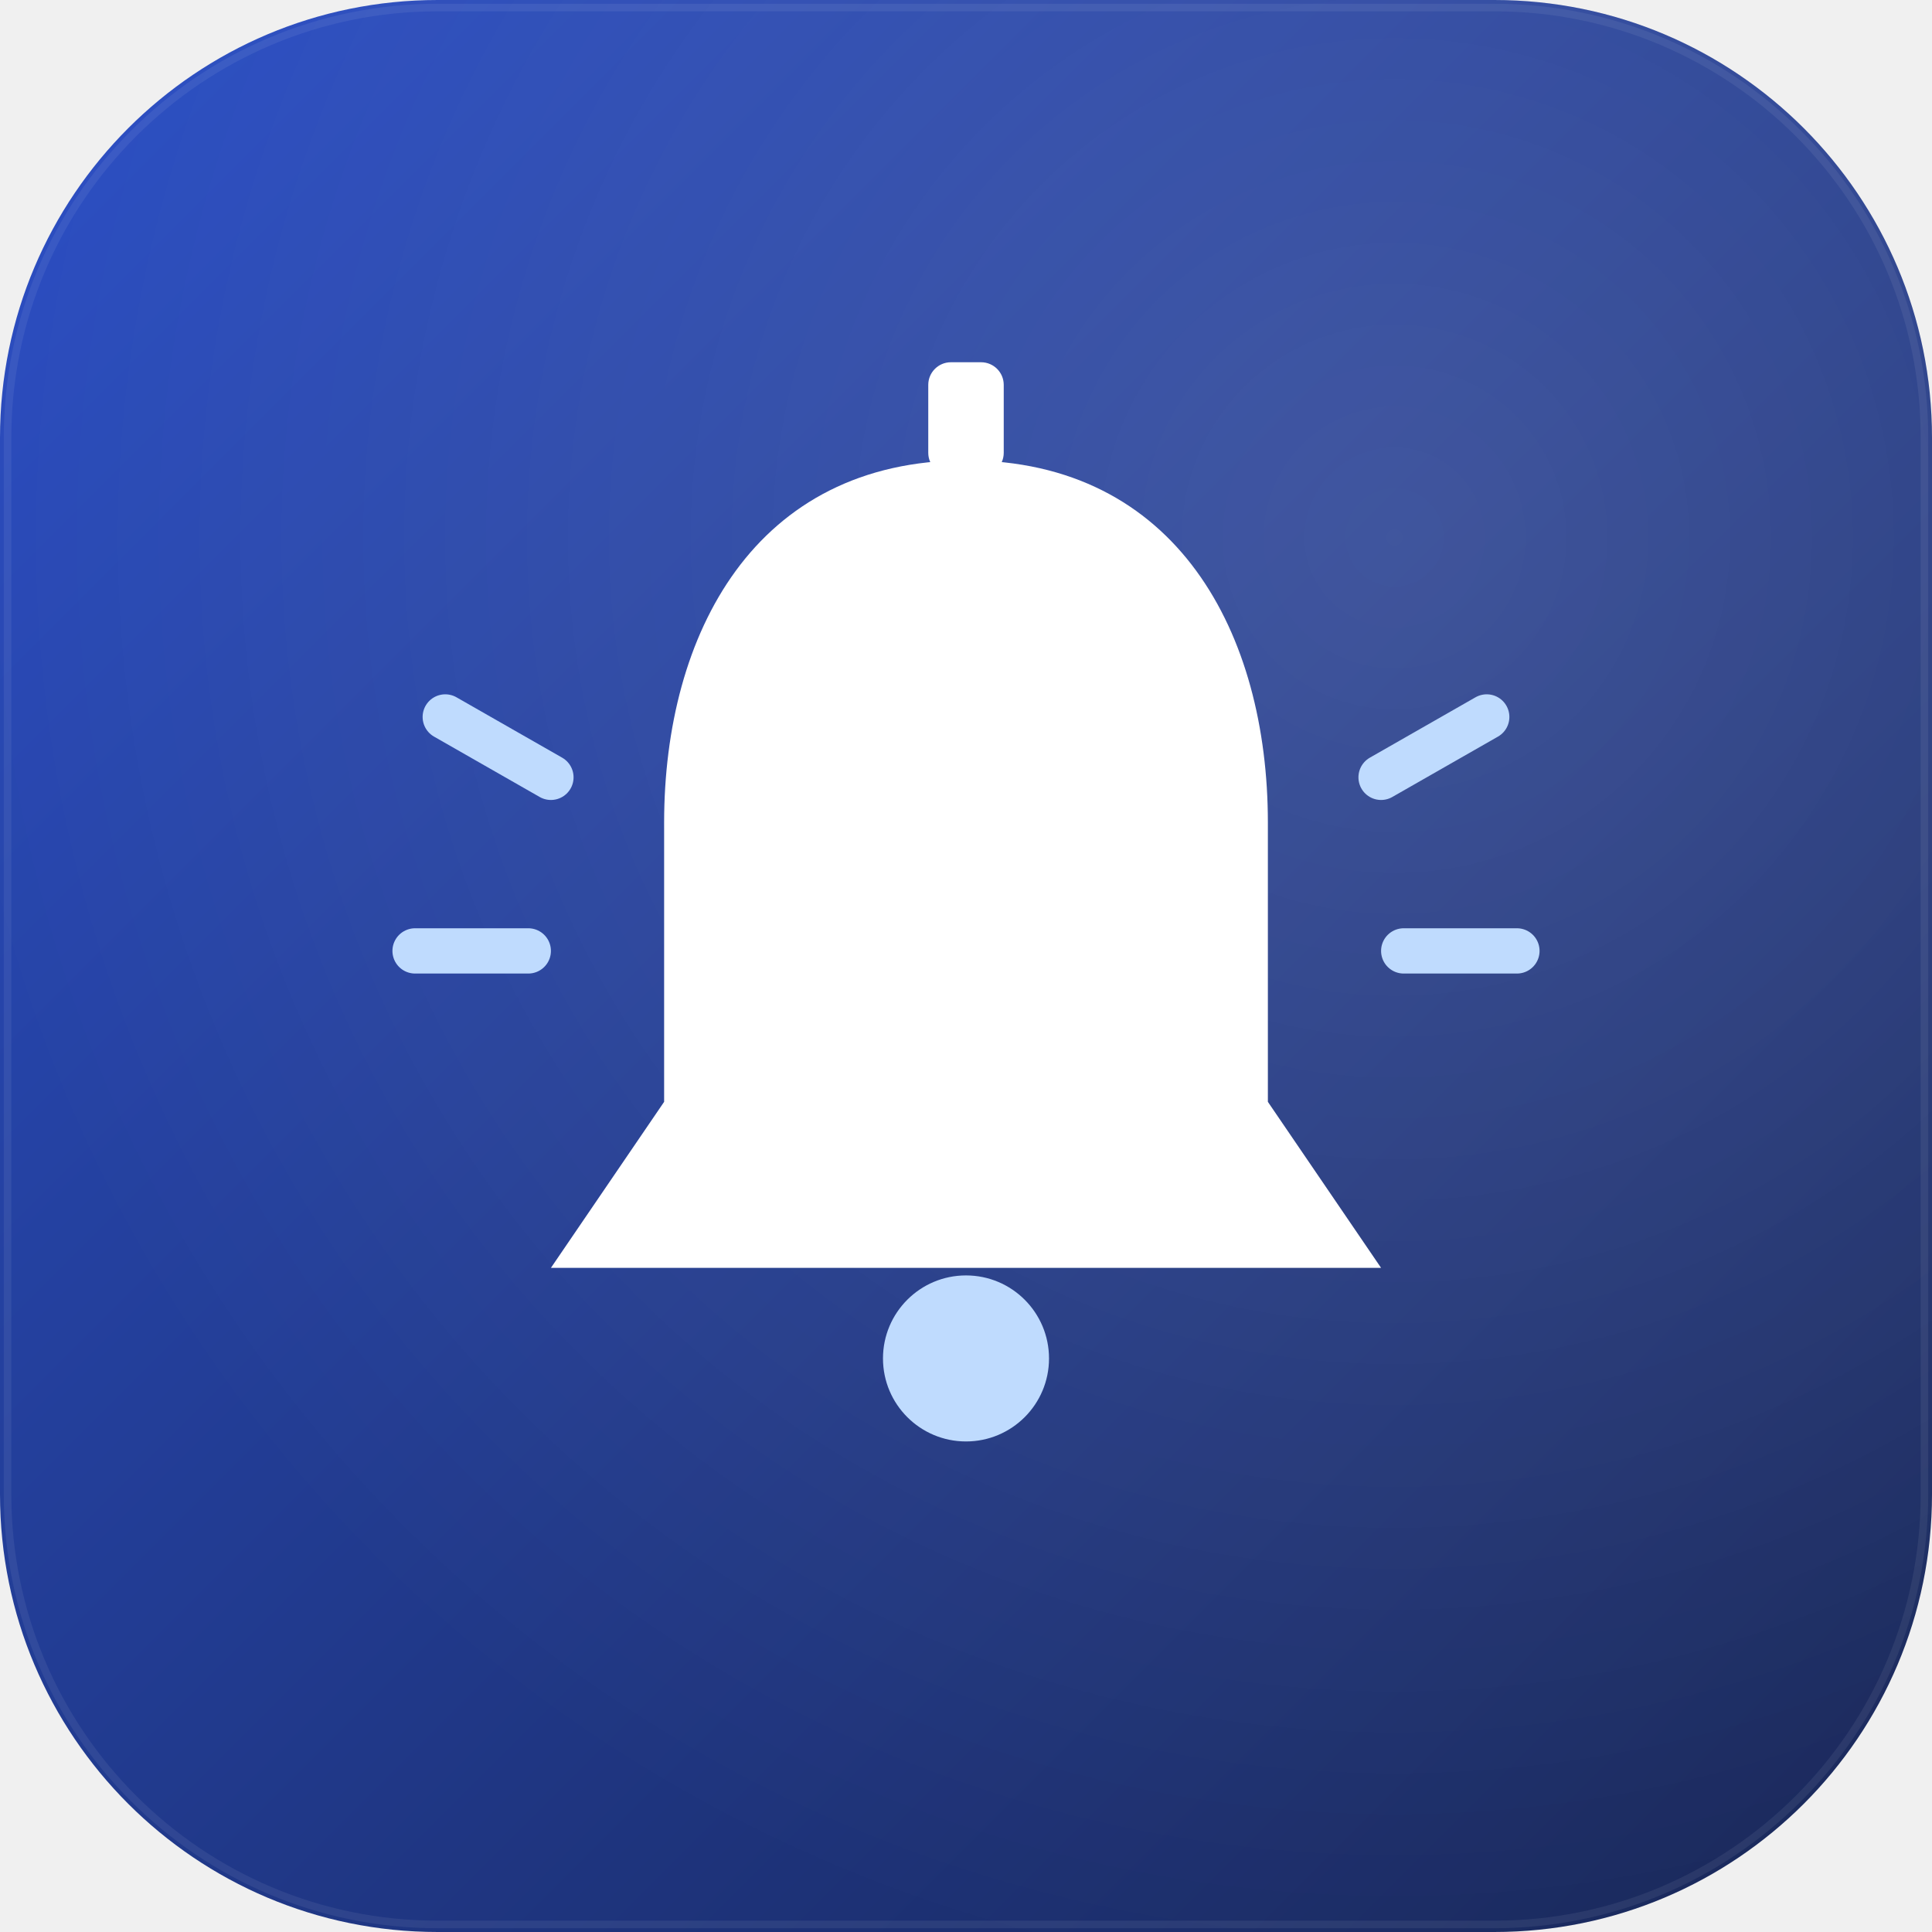
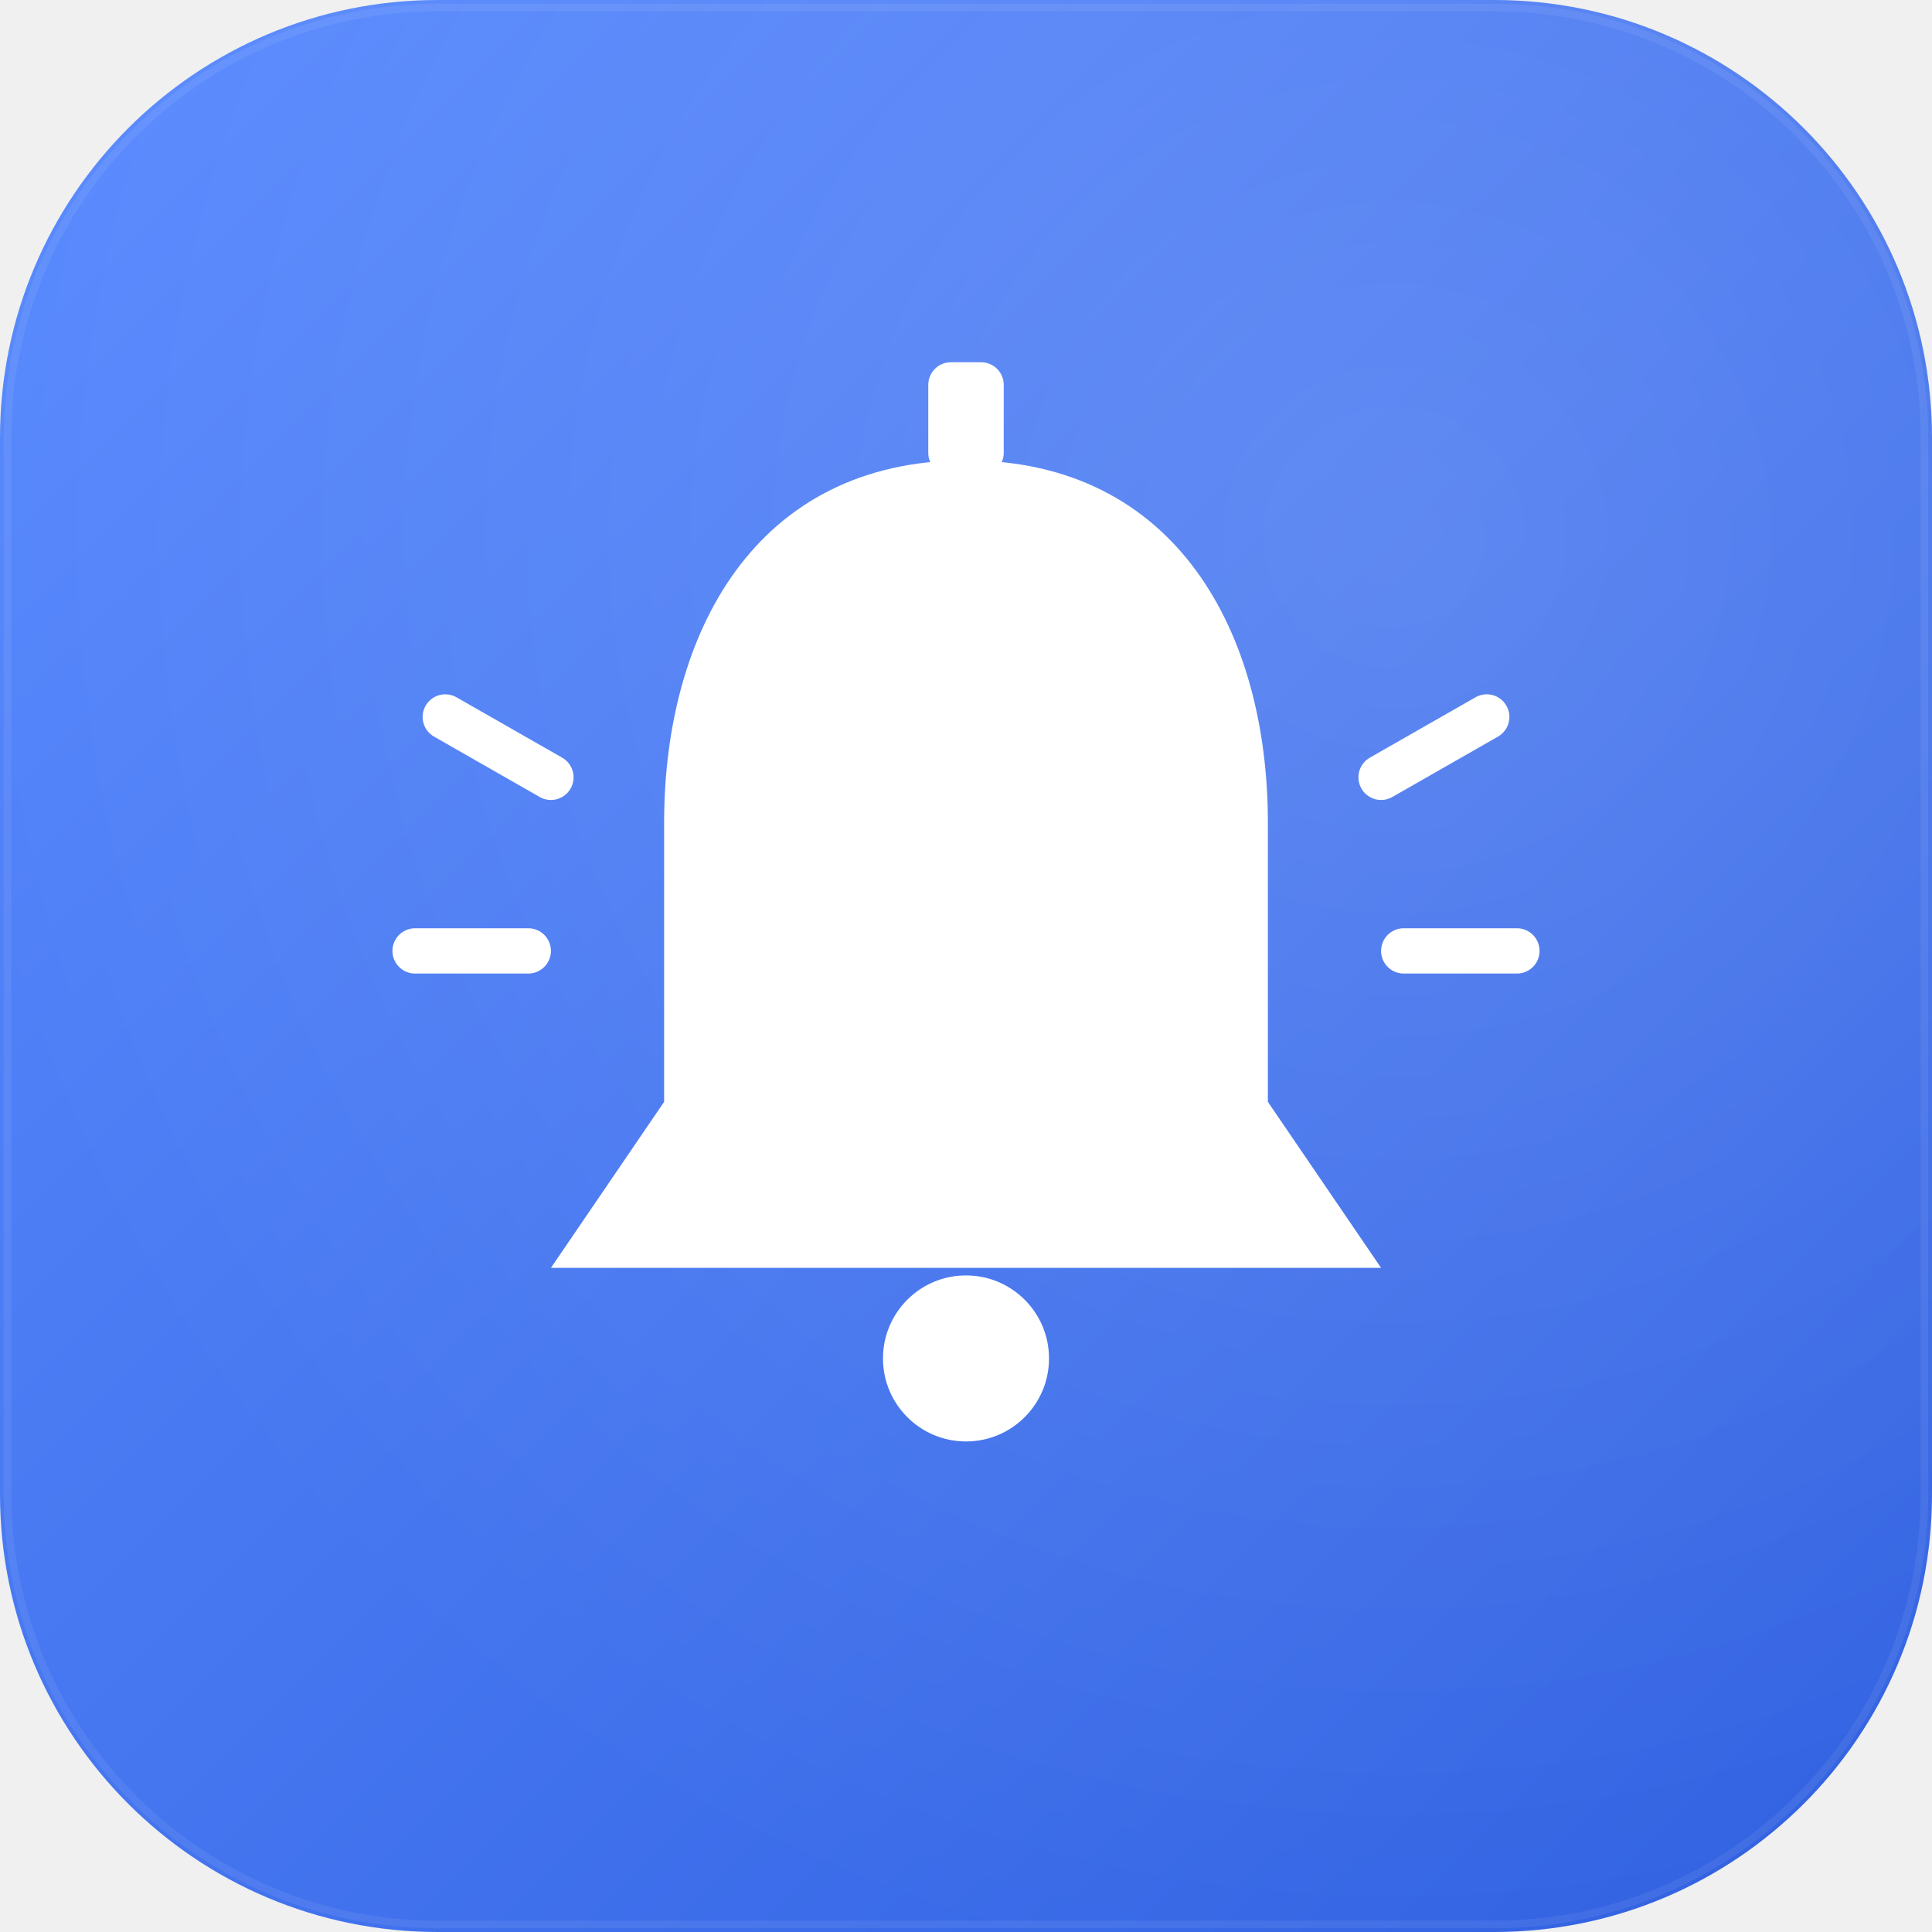
<svg xmlns="http://www.w3.org/2000/svg" viewBox="0 0 512 512" width="512" height="512" role="img" aria-label="IPODex">
  <defs>
    <linearGradient id="bg" x1="0" y1="0" x2="1" y2="1">
-       <stop offset="0" stop-color="#2B4FC7" />
-       <stop offset="1" stop-color="#172554" />
+       <stop offset="0" stop-color="#5B8CFF" />
+       <stop offset="1" stop-color="#2F5FE0" />
    </linearGradient>
    <radialGradient id="halo" cx="0.72" cy="0.28" r="0.75">
      <stop offset="0" stop-color="#FFFFFF" stop-opacity="0.14" />
      <stop offset="1" stop-color="#FFFFFF" stop-opacity="0" />
    </radialGradient>
    <filter id="glow" filterUnits="userSpaceOnUse" x="0" y="0" width="512" height="512">
      <feGaussianBlur in="SourceGraphic" stdDeviation="9" result="b" />
      <feMerge>
        <feMergeNode in="b" />
        <feMergeNode in="b" />
        <feMergeNode in="SourceGraphic" />
      </feMerge>
    </filter>
  </defs>
  <rect width="512" height="512" rx="116" fill="url(#bg)" />
  <rect width="512" height="512" rx="116" fill="url(#halo)" />
  <rect x="2" y="2" width="508" height="508" rx="114" fill="none" stroke="#FFFFFF" stroke-opacity="0.07" stroke-width="2" />
  <path d="M256 122 C200 122 176 168 176 218 V292 L146 336 H366 L336 292 V218 C336 168 312 122 256 122 Z" fill="#FFFFFF" />
  <rect x="246" y="96" width="20" height="30" rx="6" fill="#FFFFFF" />
-   <circle cx="256" cy="360" r="22" fill="#BFDBFE" />
-   <g stroke="#BFDBFE" stroke-width="12" stroke-linecap="round">
+   <circle cx="256" cy="360" r="22" fill="#FFFFFF" />
+   <g stroke="#FFFFFF" stroke-width="12" stroke-linecap="round">
    <line x1="118" y1="190" x2="146" y2="206" />
    <line x1="394" y1="190" x2="366" y2="206" />
    <line x1="110" y1="252" x2="140" y2="252" />
    <line x1="402" y1="252" x2="372" y2="252" />
  </g>
</svg>
